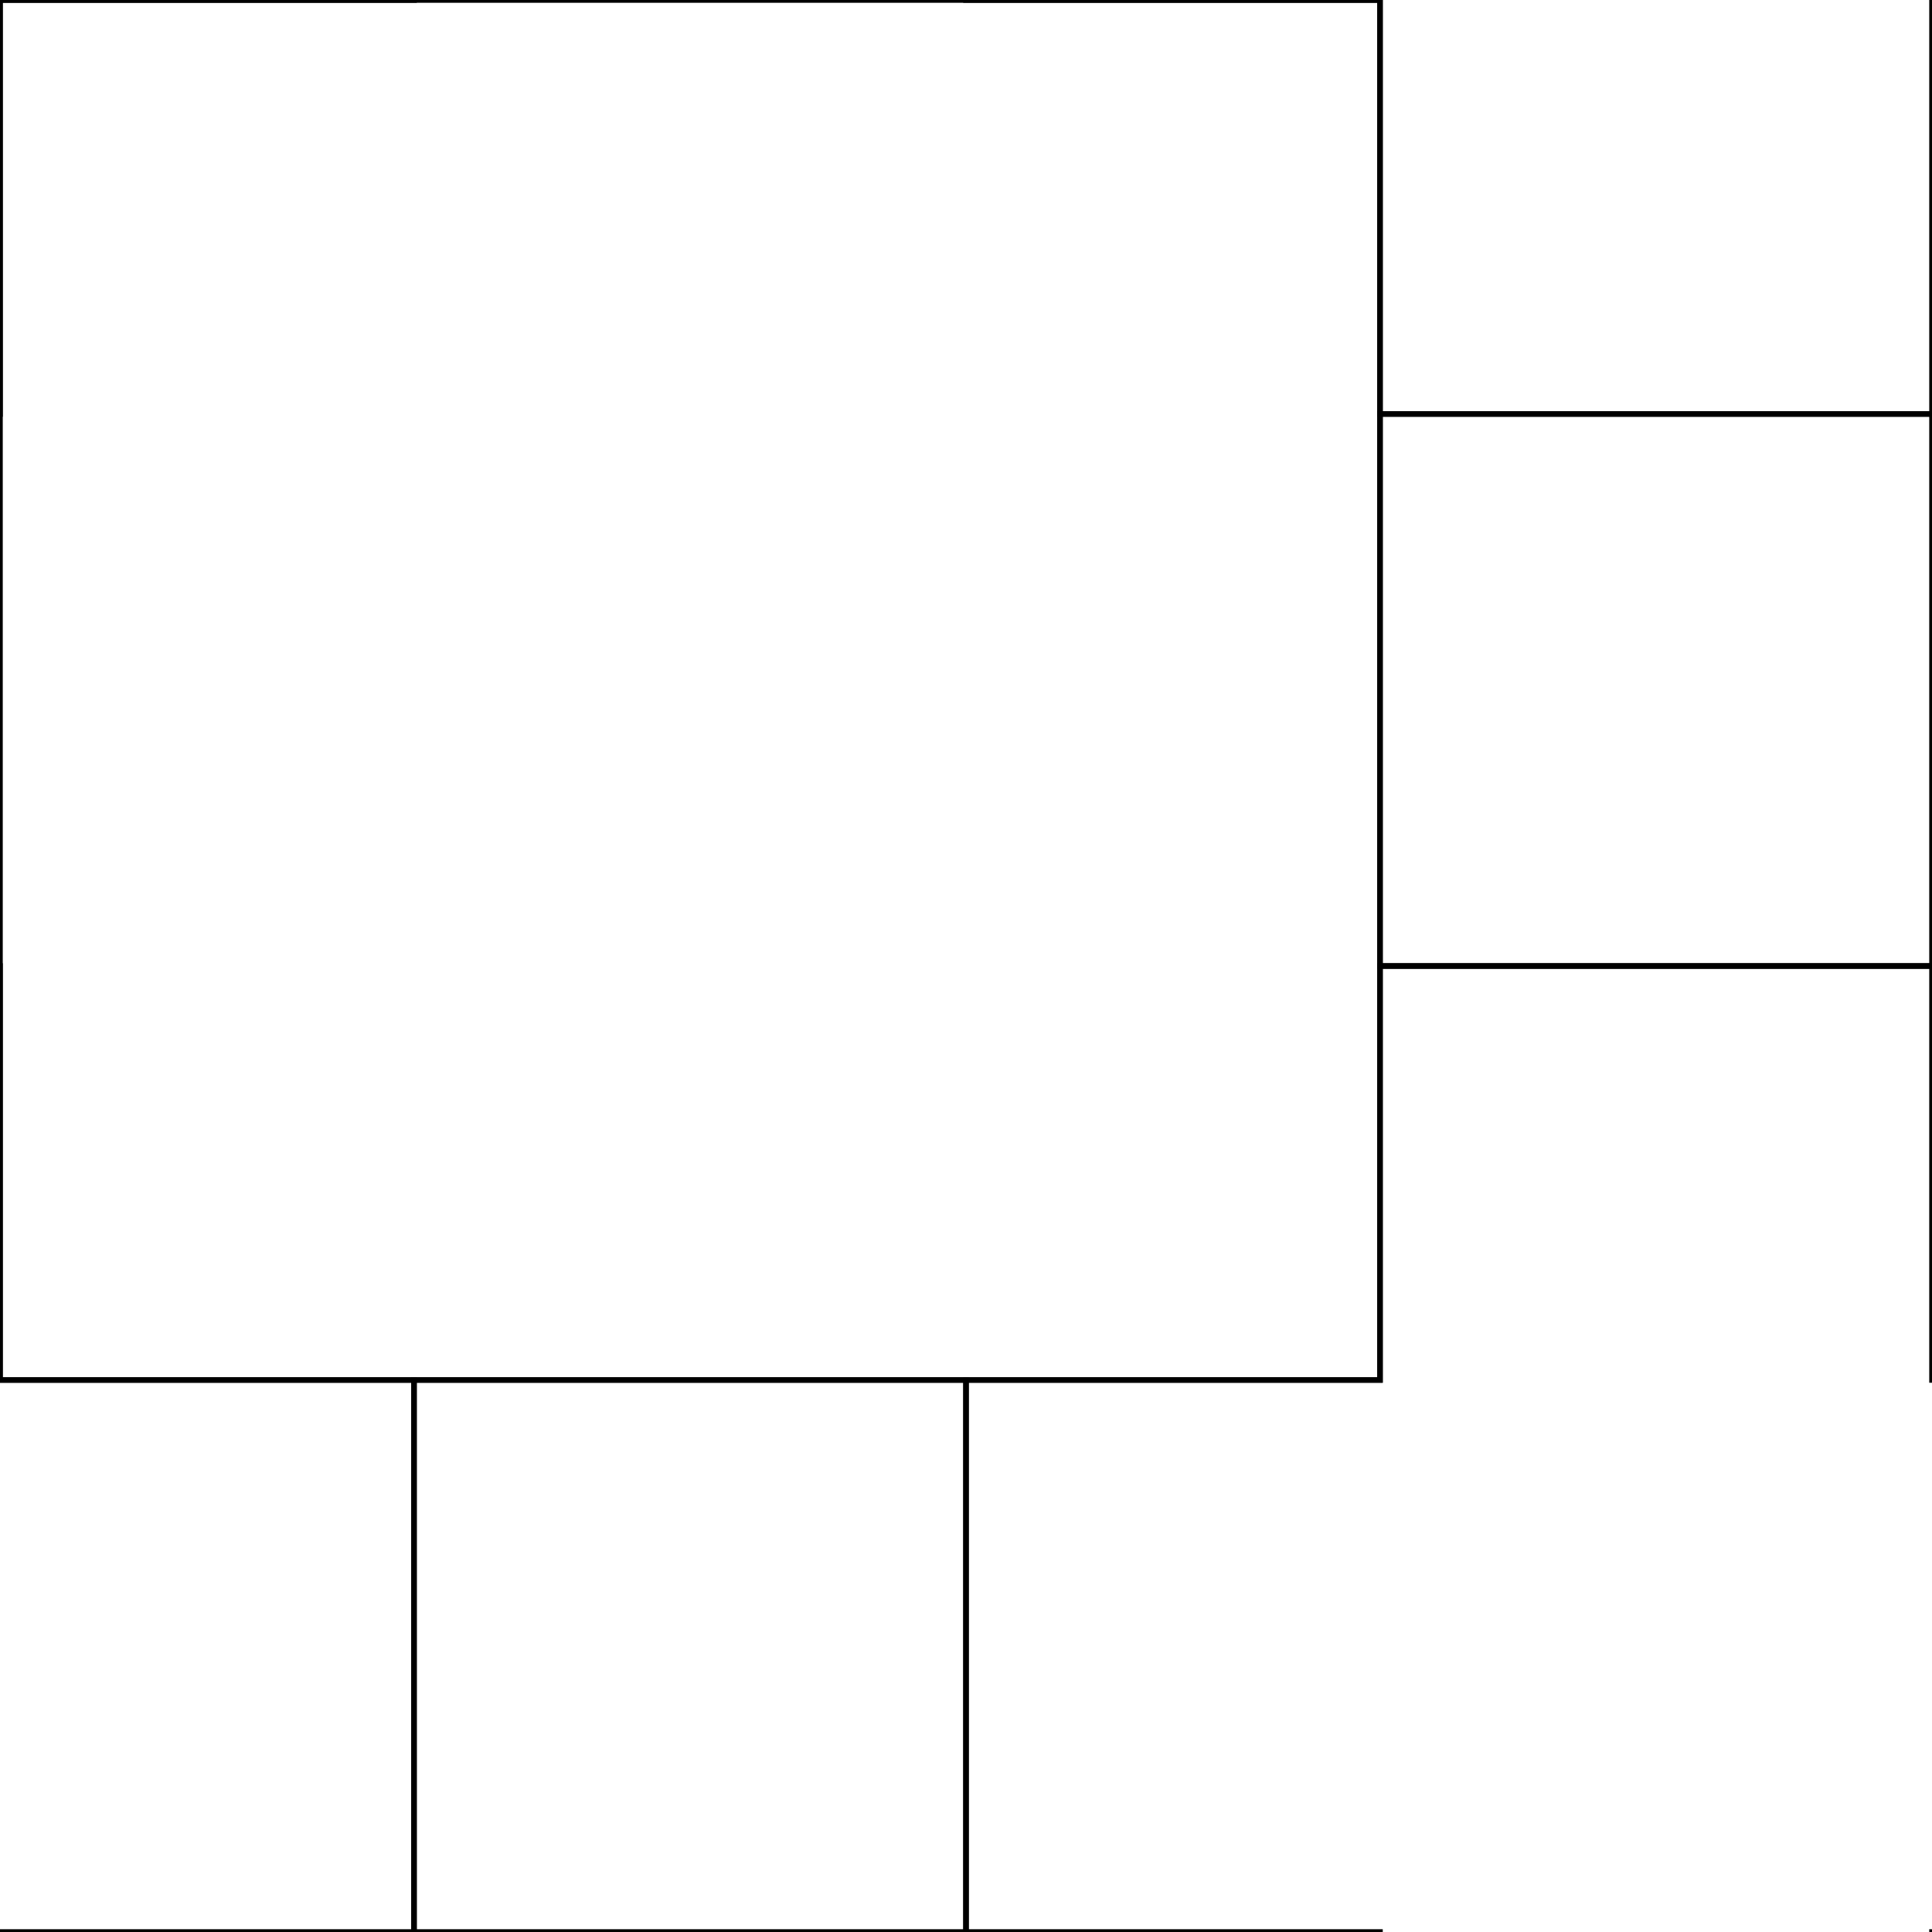
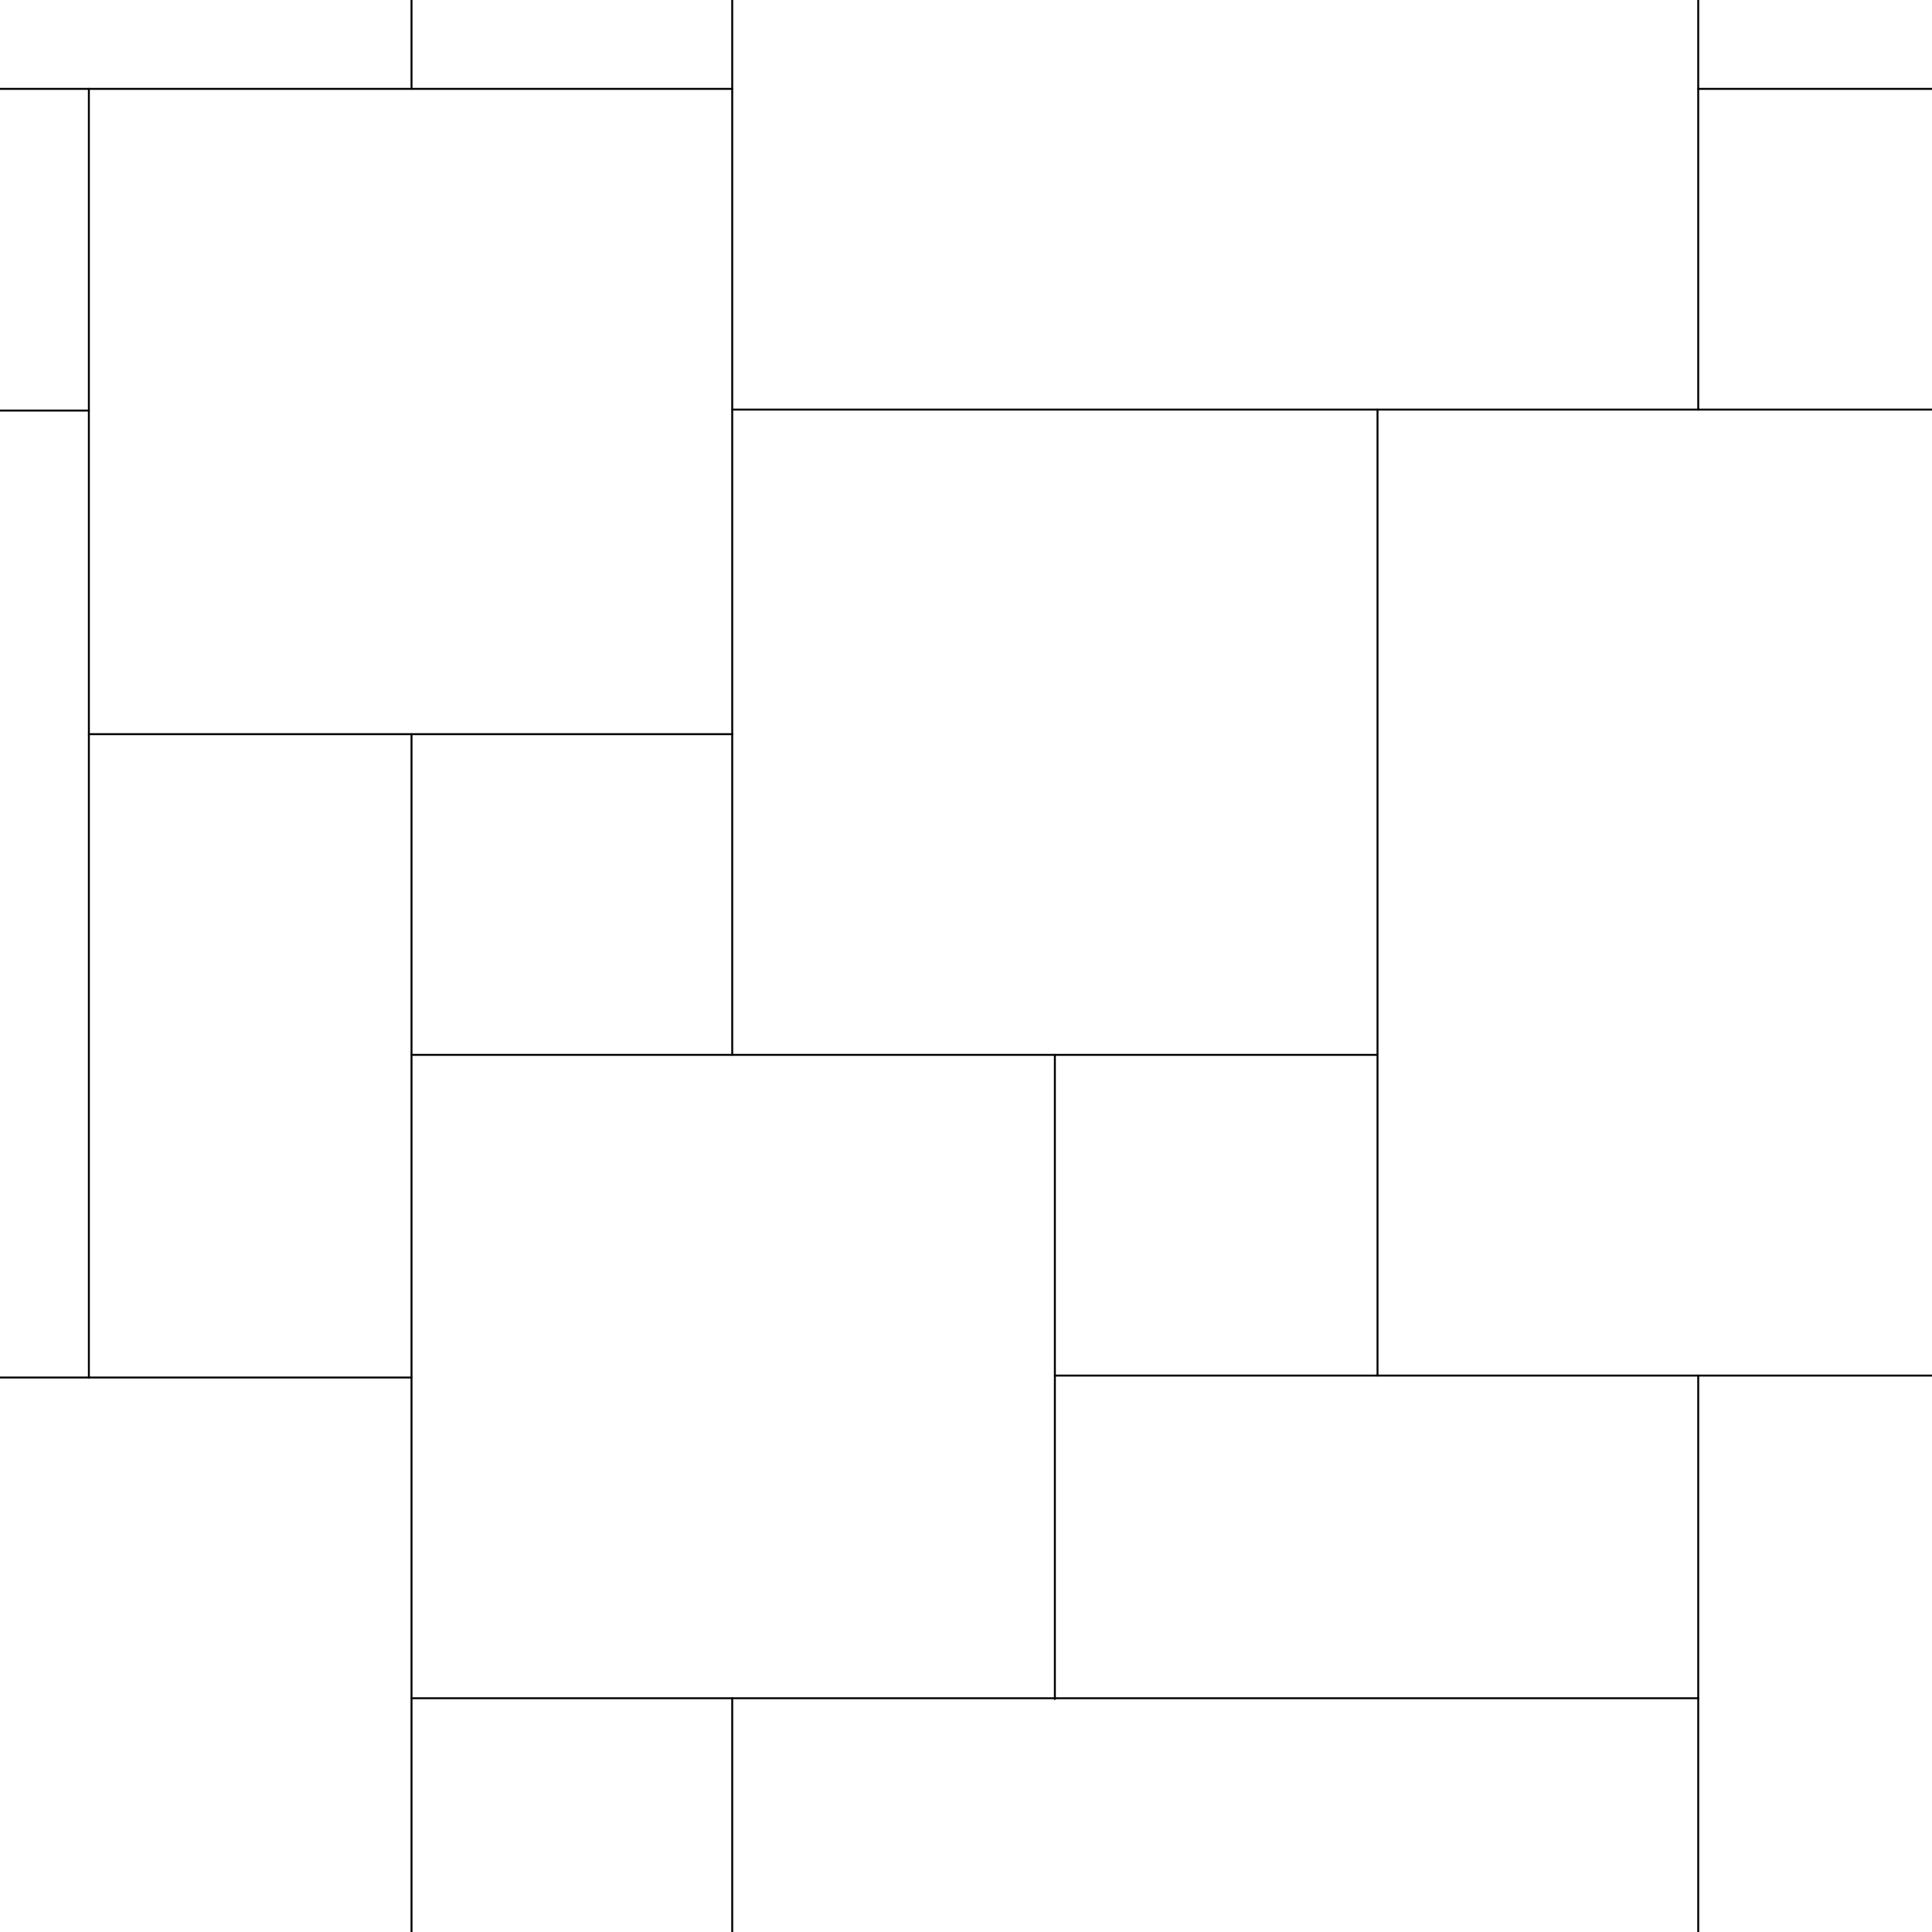
- <svg xmlns="http://www.w3.org/2000/svg" width="350" height="350" version="1.2" viewBox="0 0 350 350">
-   <style type="text/css">path {stroke-width: 1; vector-effect: non-scaling-stroke; fill:none; stroke: #000; stroke-linecap: round; stroke-linejoin: miter;}</style>
-   <path d="M0,0L250,0L250,75L250,175L250,250L175,250L75,250L0,250z" />
-   <path d="M250,75L350,75L350,175L250,175z" />
-   <path d="M75,250L175,250L175,350L75,350z" />
-   <path d="M-100,-175L0,-175L0,-100L75,-100L75,0L0,0L0,75L-100,75L-100,0L-175,0L-175,-100L-100,-100z" />
-   <path d="M250,-175L350,-175L350,-100L425,-100L425,0L350,0L350,75L250,75L250,0L175,0L175,-100L250,-100z" />
-   <path d="M-100,175L0,175L0,250L75,250L75,350L0,350L0,425L-100,425L-100,350L-175,350L-175,250L-100,250z" />
-   <path d="M250,175L350,175L350,250L425,250L425,350L350,350L350,425L250,425L250,350L175,350L175,250L250,250z" />
+ <svg xmlns="http://www.w3.org/2000/svg" width="1000" height="1000" viewBox="0 0 1000 1000">
+   <defs>
+     <style type="text/css">path {stroke-width: 1; vector-effect: non-scaling-stroke; fill:none; stroke: #000; stroke-linecap: round; stroke-linejoin: round;}</style>
+   </defs>
+   <path d="M46,380H379" />
+   <path d="M0,713H213" />
+   <path d="M879,46h121" />
+   <path d="M0,46H379" />
+   <path d="M0,212.5H46" />
+   <path d="M379,545.993V0" />
+   <path d="M213,1000.01V380" />
+   <path d="M46,713.006V46" />
+   <path d="M213,46V0" />
+   <path d="M879,212V0" />
+   <path d="M879,1000V712" />
+   <path d="M379,1000V879" />
+   <path d="M1000.01,212H379" />
+   <path d="M712.505,546H213" />
+   <path d="M713,712.005V212" />
+   <path d="M546,879.414V546" />
+   <path d="M1000.01,712H546" />
+   <path d="M879.015,879H213" />
</svg>
